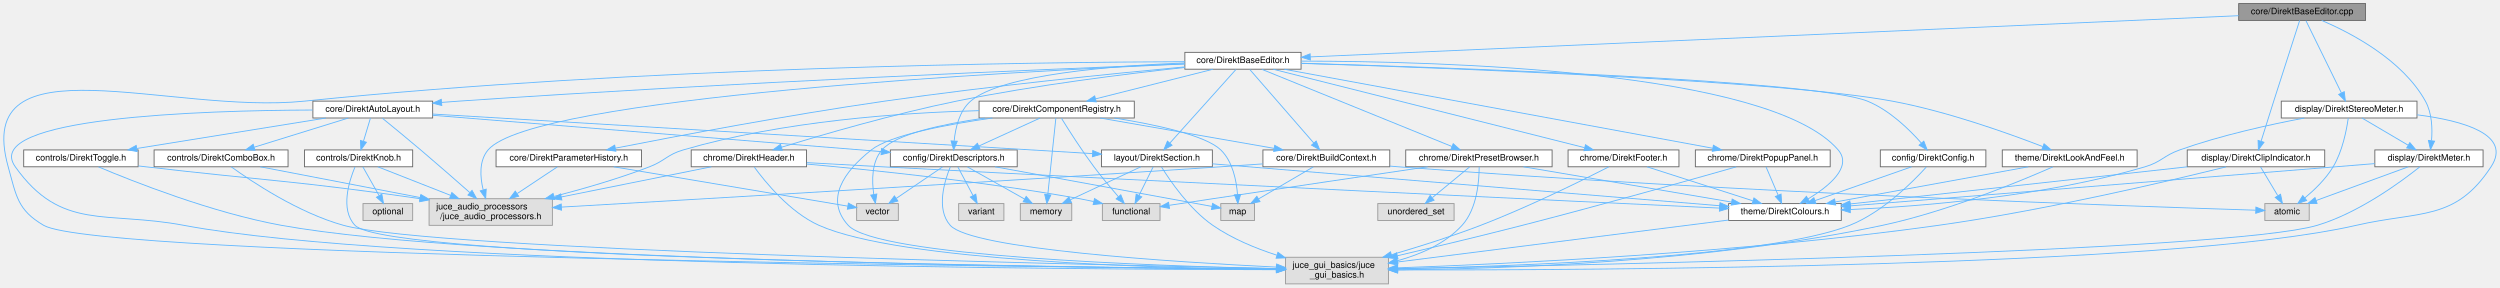
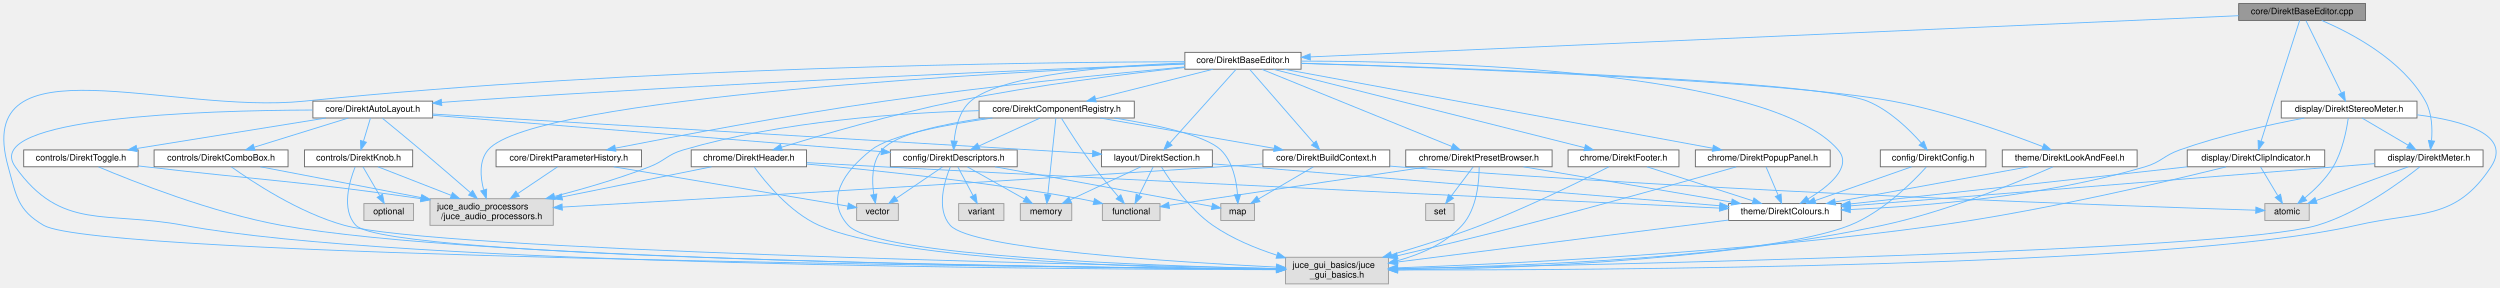
<svg xmlns="http://www.w3.org/2000/svg" xmlns:xlink="http://www.w3.org/1999/xlink" width="2818pt" height="324pt" viewBox="0.00 0.00 2818.31 324.00">
  <g id="graph0" class="graph" transform="scale(1 1) rotate(0) translate(4 320)">
    <g id="Node000001" class="node">
      <g id="a_Node000001">
        <a xlink:title=" ">
          <polygon fill="#999999" stroke="#666666" points="2662.72,-316 2519.72,-316 2519.72,-297 2662.72,-297 2662.72,-316" />
          <text text-anchor="middle" x="2591.22" y="-304" font-family="Helvetica,sans-Serif" font-size="10.00">core/DirektBaseEditor.cpp</text>
        </a>
      </g>
    </g>
    <g id="Node000002" class="node">
      <g id="a_Node000002">
        <a xlink:href="DirektBaseEditor_8h.html" target="_top" xlink:title=" ">
          <polygon fill="white" stroke="#666666" points="1462.72,-261 1331.72,-261 1331.72,-242 1462.72,-242 1462.72,-261" />
          <text text-anchor="middle" x="1397.22" y="-249" font-family="Helvetica,sans-Serif" font-size="10.00">core/DirektBaseEditor.h</text>
        </a>
      </g>
    </g>
    <g id="edge1_Node000001_Node000002" class="edge">
      <g id="a_edge1_Node000001_Node000002">
        <a xlink:title=" ">
          <path fill="none" stroke="#63b8ff" d="M2519.67,-302.32C2308.56,-292.95 1689.63,-265.48 1473.09,-255.87" />
          <polygon fill="#63b8ff" stroke="#63b8ff" points="1473.23,-252.37 1463.09,-255.42 1472.92,-259.36 1473.23,-252.37" />
        </a>
      </g>
    </g>
    <g id="Node000029" class="node">
      <g id="a_Node000029">
        <a xlink:href="DirektClipIndicator_8h.html" target="_top" xlink:title=" ">
          <polygon fill="white" stroke="#666666" points="2616.72,-151 2461.72,-151 2461.72,-132 2616.72,-132 2616.72,-151" />
          <text text-anchor="middle" x="2539.22" y="-139" font-family="Helvetica,sans-Serif" font-size="10.00">display/DirektClipIndicator.h</text>
        </a>
      </g>
    </g>
    <g id="edge70_Node000001_Node000029" class="edge">
      <g id="a_edge70_Node000001_Node000029">
        <a xlink:title=" ">
          <path fill="none" stroke="#63b8ff" d="M2588.47,-296.99C2582.91,-279.8 2569.96,-239.72 2559.22,-206 2554.4,-190.84 2548.98,-173.62 2545,-160.94" />
          <polygon fill="#63b8ff" stroke="#63b8ff" points="2548.26,-159.63 2541.93,-151.13 2541.58,-161.72 2548.26,-159.63" />
        </a>
      </g>
    </g>
    <g id="Node000030" class="node">
      <g id="a_Node000030">
        <a xlink:href="DirektMeter_8h.html" target="_top" xlink:title=" ">
          <polygon fill="white" stroke="#666666" points="2795.22,-151 2673.22,-151 2673.22,-132 2795.22,-132 2795.22,-151" />
          <text text-anchor="middle" x="2734.22" y="-139" font-family="Helvetica,sans-Serif" font-size="10.00">display/DirektMeter.h</text>
        </a>
      </g>
    </g>
    <g id="edge74_Node000001_Node000030" class="edge">
      <g id="a_edge74_Node000001_Node000030">
        <a xlink:title=" ">
          <path fill="none" stroke="#63b8ff" d="M2613.32,-296.98C2645.48,-283.27 2704.18,-252.98 2730.22,-206 2737.68,-192.55 2738.21,-174.95 2737.14,-161.69" />
          <polygon fill="#63b8ff" stroke="#63b8ff" points="2740.57,-160.89 2735.93,-151.37 2733.62,-161.71 2740.57,-160.89" />
        </a>
      </g>
    </g>
    <g id="Node000031" class="node">
      <g id="a_Node000031">
        <a xlink:href="DirektStereoMeter_8h.html" target="_top" xlink:title=" ">
          <polygon fill="white" stroke="#666666" points="2720.72,-206 2567.72,-206 2567.72,-187 2720.72,-187 2720.72,-206" />
          <text text-anchor="middle" x="2644.22" y="-194" font-family="Helvetica,sans-Serif" font-size="10.00">display/DirektStereoMeter.h</text>
        </a>
      </g>
    </g>
    <g id="edge78_Node000001_Node000031" class="edge">
      <g id="a_edge78_Node000001_Node000031">
        <a xlink:title=" ">
          <path fill="none" stroke="#63b8ff" d="M2595.56,-296.66C2604.26,-278.93 2623.99,-238.73 2635.48,-215.32" />
          <polygon fill="#63b8ff" stroke="#63b8ff" points="2638.71,-216.68 2639.98,-206.16 2632.43,-213.59 2638.71,-216.68" />
        </a>
      </g>
    </g>
    <g id="Node000003" class="node">
      <g id="a_Node000003">
        <a xlink:title=" ">
-           <polygon fill="#e0e0e0" stroke="#999999" points="618.72,-96 479.72,-96 479.72,-66 618.72,-66 618.72,-96" />
-           <text text-anchor="start" x="487.72" y="-84" font-family="Helvetica,sans-Serif" font-size="10.00">juce_audio_processors</text>
-           <text text-anchor="middle" x="549.22" y="-73" font-family="Helvetica,sans-Serif" font-size="10.00">/juce_audio_processors.h</text>
+           <polygon fill="#e0e0e0" stroke="#999999" points="619.72,-96 480.72,-96 480.72,-66 619.72,-66 619.72,-96" />
+           <text text-anchor="start" x="488.72" y="-84" font-family="Helvetica,sans-Serif" font-size="10.00">juce_audio_processors</text>
+           <text text-anchor="middle" x="550.22" y="-73" font-family="Helvetica,sans-Serif" font-size="10.00">/juce_audio_processors.h</text>
        </a>
      </g>
    </g>
    <g id="edge2_Node000002_Node000003" class="edge">
      <g id="a_edge2_Node000002_Node000003">
        <a xlink:title=" ">
-           <path fill="none" stroke="#63b8ff" d="M1331.6,-247.88C1140.86,-239.59 596.82,-210.85 546.22,-151 535.95,-138.84 537.14,-120.74 540.66,-106.12" />
-           <polygon fill="#63b8ff" stroke="#63b8ff" points="544.11,-106.81 543.52,-96.23 537.38,-104.87 544.11,-106.81" />
+           <path fill="none" stroke="#63b8ff" d="M1331.6,-247.88C1140.86,-239.59 596.82,-210.85 546.22,-151 535.94,-138.83 537.4,-120.73 541.19,-106.11" />
+           <polygon fill="#63b8ff" stroke="#63b8ff" points="544.63,-106.81 544.22,-96.23 537.94,-104.76 544.63,-106.81" />
        </a>
      </g>
    </g>
    <g id="Node000004" class="node">
      <g id="a_Node000004">
        <a xlink:title=" ">
          <polygon fill="#e0e0e0" stroke="#999999" points="1561.22,-30 1445.22,-30 1445.22,0 1561.22,0 1561.22,-30" />
          <text text-anchor="start" x="1453.22" y="-18" font-family="Helvetica,sans-Serif" font-size="10.00">juce_gui_basics/juce</text>
          <text text-anchor="middle" x="1503.22" y="-7" font-family="Helvetica,sans-Serif" font-size="10.00">_gui_basics.h</text>
        </a>
      </g>
    </g>
    <g id="edge3_Node000002_Node000004" class="edge">
      <g id="a_edge3_Node000002_Node000004">
        <a xlink:title=" ">
          <path fill="none" stroke="#63b8ff" d="M1331.71,-250.5C1165.38,-249.9 713.43,-244.54 339.22,-206 187.98,-190.42 -35.69,-278.44 5.22,-132 14.45,-98.96 15.63,-83.34 45.22,-66 105.8,-30.5 1155.49,-18.98 1435.2,-16.54" />
          <polygon fill="#63b8ff" stroke="#63b8ff" points="1435.25,-20.04 1445.22,-16.45 1435.19,-13.04 1435.25,-20.04" />
        </a>
      </g>
    </g>
    <g id="Node000005" class="node">
      <g id="a_Node000005">
        <a xlink:href="DirektFooter_8h.html" target="_top" xlink:title=" ">
          <polygon fill="white" stroke="#666666" points="1888.72,-151 1763.72,-151 1763.72,-132 1888.72,-132 1888.72,-151" />
          <text text-anchor="middle" x="1826.22" y="-139" font-family="Helvetica,sans-Serif" font-size="10.00">chrome/DirektFooter.h</text>
        </a>
      </g>
    </g>
    <g id="edge4_Node000002_Node000005" class="edge">
      <g id="a_edge4_Node000002_Node000005">
        <a xlink:title=" ">
          <path fill="none" stroke="#63b8ff" d="M1431.25,-241.94C1508.37,-222.52 1696.46,-175.17 1782.26,-153.57" />
          <polygon fill="#63b8ff" stroke="#63b8ff" points="1783.36,-156.9 1792.2,-151.07 1781.65,-150.11 1783.36,-156.9" />
        </a>
      </g>
    </g>
    <g id="Node000006" class="node">
      <g id="a_Node000006">
        <a xlink:href="DirektColours_8h.html" target="_top" xlink:title=" ">
          <polygon fill="white" stroke="#666666" points="2071.72,-90.5 1944.72,-90.5 1944.72,-71.5 2071.72,-71.5 2071.72,-90.5" />
          <text text-anchor="middle" x="2008.22" y="-78.5" font-family="Helvetica,sans-Serif" font-size="10.00">theme/DirektColours.h</text>
        </a>
      </g>
    </g>
    <g id="edge66_Node000002_Node000006" class="edge">
      <g id="a_edge66_Node000002_Node000006">
        <a xlink:title=" ">
          <path fill="none" stroke="#63b8ff" d="M1462.99,-251.12C1616.34,-251.03 1990.51,-241.34 2068.22,-151 2084.77,-131.77 2057.28,-109.66 2034.29,-95.76" />
          <polygon fill="#63b8ff" stroke="#63b8ff" points="2035.89,-92.65 2025.48,-90.69 2032.4,-98.71 2035.89,-92.65" />
        </a>
      </g>
    </g>
    <g id="Node000007" class="node">
      <g id="a_Node000007">
        <a xlink:href="DirektHeader_8h.html" target="_top" xlink:title=" ">
          <polygon fill="white" stroke="#666666" points="905.22,-151 775.22,-151 775.22,-132 905.22,-132 905.22,-151" />
          <text text-anchor="middle" x="840.22" y="-139" font-family="Helvetica,sans-Serif" font-size="10.00">chrome/DirektHeader.h</text>
        </a>
      </g>
    </g>
    <g id="edge8_Node000002_Node000007" class="edge">
      <g id="a_edge8_Node000002_Node000007">
        <a xlink:title=" ">
          <path fill="none" stroke="#63b8ff" d="M1331.54,-243.95C1265.98,-236.82 1162.56,-223.99 1074.22,-206 1003.67,-191.63 922.92,-168.11 877.11,-154.09" />
          <polygon fill="#63b8ff" stroke="#63b8ff" points="877.92,-150.67 867.33,-151.07 875.86,-157.36 877.92,-150.67" />
        </a>
      </g>
    </g>
    <g id="Node000009" class="node">
      <g id="a_Node000009">
        <a xlink:href="DirektPopupPanel_8h.html" target="_top" xlink:title=" ">
          <polygon fill="white" stroke="#666666" points="2059.22,-151 1907.22,-151 1907.22,-132 2059.22,-132 2059.22,-151" />
          <text text-anchor="middle" x="1983.22" y="-139" font-family="Helvetica,sans-Serif" font-size="10.00">chrome/DirektPopupPanel.h</text>
        </a>
      </g>
    </g>
    <g id="edge13_Node000002_Node000009" class="edge">
      <g id="a_edge13_Node000002_Node000009">
        <a xlink:title=" ">
          <path fill="none" stroke="#63b8ff" d="M1443.7,-241.94C1550.12,-222.32 1811.21,-174.2 1926.7,-152.92" />
          <polygon fill="#63b8ff" stroke="#63b8ff" points="1927.55,-156.32 1936.75,-151.07 1926.28,-149.44 1927.55,-156.32" />
        </a>
      </g>
    </g>
    <g id="Node000010" class="node">
      <g id="a_Node000010">
        <a xlink:href="DirektPresetBrowser_8h.html" target="_top" xlink:title=" ">
          <polygon fill="white" stroke="#666666" points="1745.72,-151 1580.72,-151 1580.72,-132 1745.72,-132 1745.72,-151" />
          <text text-anchor="middle" x="1663.22" y="-139" font-family="Helvetica,sans-Serif" font-size="10.00">chrome/DirektPresetBrowser.h</text>
        </a>
      </g>
    </g>
    <g id="edge16_Node000002_Node000010" class="edge">
      <g id="a_edge16_Node000002_Node000010">
        <a xlink:title=" ">
          <path fill="none" stroke="#63b8ff" d="M1418.54,-241.84C1465.55,-222.76 1578.23,-177.01 1632.71,-154.89" />
          <polygon fill="#63b8ff" stroke="#63b8ff" points="1634.23,-158.05 1642.17,-151.05 1631.59,-151.57 1634.23,-158.05" />
        </a>
      </g>
    </g>
    <g id="Node000012" class="node">
      <g id="a_Node000012">
        <a xlink:href="DirektConfig_8h.html" target="_top" xlink:title=" ">
          <polygon fill="white" stroke="#666666" points="2234.72,-151 2115.72,-151 2115.72,-132 2234.72,-132 2234.72,-151" />
          <text text-anchor="middle" x="2175.22" y="-139" font-family="Helvetica,sans-Serif" font-size="10.00">config/DirektConfig.h</text>
        </a>
      </g>
    </g>
    <g id="edge21_Node000002_Node000012" class="edge">
      <g id="a_edge21_Node000002_Node000012">
        <a xlink:title=" ">
          <path fill="none" stroke="#63b8ff" d="M1462.99,-248.72C1626.62,-243.95 2043.08,-229.64 2101.22,-206 2126.1,-195.89 2148.56,-173.93 2162.05,-158.68" />
          <polygon fill="#63b8ff" stroke="#63b8ff" points="2164.75,-160.9 2168.58,-151.02 2159.43,-156.36 2164.75,-160.9" />
        </a>
      </g>
    </g>
    <g id="Node000013" class="node">
      <g id="a_Node000013">
        <a xlink:href="DirektDescriptors_8h.html" target="_top" xlink:title=" ">
          <polygon fill="white" stroke="#666666" points="1142.72,-151 999.72,-151 999.72,-132 1142.72,-132 1142.72,-151" />
          <text text-anchor="middle" x="1071.22" y="-139" font-family="Helvetica,sans-Serif" font-size="10.00">config/DirektDescriptors.h</text>
        </a>
      </g>
    </g>
    <g id="edge24_Node000002_Node000013" class="edge">
      <g id="a_edge24_Node000002_Node000013">
        <a xlink:title=" ">
          <path fill="none" stroke="#63b8ff" d="M1331.43,-249.06C1252.19,-245.97 1125.34,-236.3 1090.22,-206 1077.44,-194.97 1073.07,-175.71 1071.67,-161.29" />
          <polygon fill="#63b8ff" stroke="#63b8ff" points="1075.14,-160.79 1071.08,-151.01 1068.16,-161.19 1075.14,-160.79" />
        </a>
      </g>
    </g>
    <g id="Node000018" class="node">
      <g id="a_Node000018">
        <a xlink:href="DirektAutoLayout_8h.html" target="_top" xlink:title=" ">
          <polygon fill="white" stroke="#666666" points="483.72,-206 348.72,-206 348.72,-187 483.72,-187 483.72,-206" />
          <text text-anchor="middle" x="416.22" y="-194" font-family="Helvetica,sans-Serif" font-size="10.00">core/DirektAutoLayout.h</text>
        </a>
      </g>
    </g>
    <g id="edge30_Node000002_Node000018" class="edge">
      <g id="a_edge30_Node000002_Node000018">
        <a xlink:title=" ">
          <path fill="none" stroke="#63b8ff" d="M1331.47,-248.03C1184.62,-242.32 818.87,-227.08 513.22,-206 506.97,-205.57 500.5,-205.08 493.99,-204.57" />
          <polygon fill="#63b8ff" stroke="#63b8ff" points="494.03,-201.06 483.78,-203.74 493.46,-208.04 494.03,-201.06" />
        </a>
      </g>
    </g>
    <g id="Node000023" class="node">
      <g id="a_Node000023">
        <a xlink:href="DirektSection_8h.html" target="_top" xlink:title=" ">
          <polygon fill="white" stroke="#666666" points="1362.72,-151 1237.72,-151 1237.72,-132 1362.72,-132 1362.72,-151" />
          <text text-anchor="middle" x="1300.22" y="-139" font-family="Helvetica,sans-Serif" font-size="10.00">layout/DirektSection.h</text>
        </a>
      </g>
    </g>
    <g id="edge65_Node000002_Node000023" class="edge">
      <g id="a_edge65_Node000002_Node000023">
        <a xlink:title=" ">
          <path fill="none" stroke="#63b8ff" d="M1389.29,-241.66C1373.01,-223.54 1335.62,-181.91 1314.84,-158.77" />
          <polygon fill="#63b8ff" stroke="#63b8ff" points="1317.29,-156.26 1308,-151.16 1312.08,-160.94 1317.29,-156.26" />
        </a>
      </g>
    </g>
    <g id="Node000024" class="node">
      <g id="a_Node000024">
        <a xlink:href="DirektBuildContext_8h.html" target="_top" xlink:title=" ">
          <polygon fill="white" stroke="#666666" points="1562.72,-151 1419.72,-151 1419.72,-132 1562.72,-132 1562.72,-151" />
          <text text-anchor="middle" x="1491.22" y="-139" font-family="Helvetica,sans-Serif" font-size="10.00">core/DirektBuildContext.h</text>
        </a>
      </g>
    </g>
    <g id="edge49_Node000002_Node000024" class="edge">
      <g id="a_edge49_Node000002_Node000024">
        <a xlink:title=" ">
          <path fill="none" stroke="#63b8ff" d="M1404.92,-241.66C1420.69,-223.54 1456.92,-181.91 1477.06,-158.77" />
          <polygon fill="#63b8ff" stroke="#63b8ff" points="1479.76,-161 1483.69,-151.16 1474.48,-156.4 1479.76,-161" />
        </a>
      </g>
    </g>
    <g id="Node000026" class="node">
      <g id="a_Node000026">
        <a xlink:href="DirektComponentRegistry_8h.html" target="_top" xlink:title=" ">
          <polygon fill="white" stroke="#666666" points="1274.72,-206 1099.72,-206 1099.72,-187 1274.72,-187 1274.72,-206" />
          <text text-anchor="middle" x="1187.22" y="-194" font-family="Helvetica,sans-Serif" font-size="10.00">core/DirektComponentRegistry.h</text>
        </a>
      </g>
    </g>
    <g id="edge53_Node000002_Node000026" class="edge">
      <g id="a_edge53_Node000002_Node000026">
        <a xlink:title=" ">
          <path fill="none" stroke="#63b8ff" d="M1363.48,-241.98C1327.54,-232.91 1270.5,-218.52 1231.09,-208.57" />
          <polygon fill="#63b8ff" stroke="#63b8ff" points="1231.78,-205.14 1221.23,-206.08 1230.07,-211.92 1231.78,-205.14" />
        </a>
      </g>
    </g>
    <g id="Node000027" class="node">
      <g id="a_Node000027">
        <a xlink:href="DirektParameterHistory_8h.html" target="_top" xlink:title=" ">
          <polygon fill="white" stroke="#666666" points="719.22,-151 555.22,-151 555.22,-132 719.22,-132 719.22,-151" />
          <text text-anchor="middle" x="637.22" y="-139" font-family="Helvetica,sans-Serif" font-size="10.00">core/DirektParameterHistory.h</text>
        </a>
      </g>
    </g>
    <g id="edge62_Node000002_Node000027" class="edge">
      <g id="a_edge62_Node000002_Node000027">
        <a xlink:title=" ">
          <path fill="none" stroke="#63b8ff" d="M1331.63,-244.63C1251.56,-237.16 1112.13,-223.13 993.22,-206 885.06,-190.41 759.4,-166.67 690.05,-153.06" />
          <polygon fill="#63b8ff" stroke="#63b8ff" points="690.31,-149.55 679.82,-151.05 688.96,-156.41 690.31,-149.55" />
        </a>
      </g>
    </g>
    <g id="Node000028" class="node">
      <g id="a_Node000028">
        <a xlink:href="DirektLookAndFeel_8h.html" target="_top" xlink:title=" ">
          <polygon fill="white" stroke="#666666" points="2405.22,-151 2253.22,-151 2253.22,-132 2405.22,-132 2405.22,-151" />
          <text text-anchor="middle" x="2329.22" y="-139" font-family="Helvetica,sans-Serif" font-size="10.00">theme/DirektLookAndFeel.h</text>
        </a>
      </g>
    </g>
    <g id="edge67_Node000002_Node000028" class="edge">
      <g id="a_edge67_Node000002_Node000028">
        <a xlink:title=" ">
          <path fill="none" stroke="#63b8ff" d="M1462.88,-248.58C1617.76,-243.72 2002.41,-229.61 2129.22,-206 2190.87,-194.52 2260.03,-169.77 2298.73,-154.79" />
          <polygon fill="#63b8ff" stroke="#63b8ff" points="2300.32,-157.93 2308.35,-151.02 2297.77,-151.41 2300.32,-157.93" />
        </a>
      </g>
    </g>
    <g id="edge5_Node000005_Node000004" class="edge">
      <g id="a_edge5_Node000005_Node000004">
        <a xlink:title=" ">
          <path fill="none" stroke="#63b8ff" d="M1809.62,-131.91C1780.77,-117.2 1719.28,-86.74 1665.22,-66 1632.49,-53.44 1595.15,-41.74 1564.57,-32.83" />
          <polygon fill="#63b8ff" stroke="#63b8ff" points="1565.48,-29.44 1554.9,-30.03 1563.53,-36.17 1565.48,-29.44" />
        </a>
      </g>
    </g>
    <g id="edge6_Node000005_Node000006" class="edge">
      <g id="a_edge6_Node000005_Node000006">
        <a xlink:title=" ">
          <path fill="none" stroke="#63b8ff" d="M1852.69,-131.99C1884.09,-121.9 1936.63,-105.01 1971.84,-93.69" />
          <polygon fill="#63b8ff" stroke="#63b8ff" points="1973.28,-96.91 1981.73,-90.52 1971.14,-90.24 1973.28,-96.91" />
        </a>
      </g>
    </g>
    <g id="edge7_Node000006_Node000004" class="edge">
      <g id="a_edge7_Node000006_Node000004">
        <a xlink:title=" ">
          <path fill="none" stroke="#63b8ff" d="M1944.52,-71.93C1849,-59.82 1669.42,-37.06 1571.37,-24.64" />
          <polygon fill="#63b8ff" stroke="#63b8ff" points="1571.63,-21.14 1561.27,-23.36 1570.75,-28.09 1571.63,-21.14" />
        </a>
      </g>
    </g>
    <g id="edge9_Node000007_Node000003" class="edge">
      <g id="a_edge9_Node000007_Node000003">
        <a xlink:title=" ">
-           <path fill="none" stroke="#63b8ff" d="M797.91,-131.99C753.76,-123.12 683.5,-108.99 628.91,-98.02" />
-           <polygon fill="#63b8ff" stroke="#63b8ff" points="629.4,-94.55 618.9,-96.01 628.02,-101.41 629.4,-94.55" />
+           <path fill="none" stroke="#63b8ff" d="M798.06,-131.99C754.06,-123.12 684.04,-108.99 629.63,-98.02" />
+           <polygon fill="#63b8ff" stroke="#63b8ff" points="630.16,-94.55 619.66,-96.01 628.78,-101.42 630.16,-94.55" />
        </a>
      </g>
    </g>
    <g id="edge10_Node000007_Node000004" class="edge">
      <g id="a_edge10_Node000007_Node000004">
        <a xlink:title=" ">
          <path fill="none" stroke="#63b8ff" d="M846.37,-131.63C858.27,-115.3 886.19,-80.78 919.22,-66 1009.75,-25.49 1301,-17.68 1434.82,-16.26" />
          <polygon fill="#63b8ff" stroke="#63b8ff" points="1434.98,-19.76 1444.95,-16.16 1434.92,-12.76 1434.98,-19.76" />
        </a>
      </g>
    </g>
    <g id="edge12_Node000007_Node000006" class="edge">
      <g id="a_edge12_Node000007_Node000006">
        <a xlink:title=" ">
          <path fill="none" stroke="#63b8ff" d="M905.56,-136.69C931.86,-135.18 962.48,-133.47 990.22,-132 1343.74,-113.3 1766.44,-93.29 1934.29,-85.44" />
          <polygon fill="#63b8ff" stroke="#63b8ff" points="1934.66,-88.93 1944.49,-84.96 1934.34,-81.93 1934.66,-88.93" />
        </a>
      </g>
    </g>
    <g id="Node000008" class="node">
      <g id="a_Node000008">
        <a xlink:title=" ">
          <polygon fill="#e0e0e0" stroke="#999999" points="1303.72,-90.5 1238.72,-90.5 1238.72,-71.5 1303.72,-71.5 1303.72,-90.5" />
          <text text-anchor="middle" x="1271.22" y="-78.5" font-family="Helvetica,sans-Serif" font-size="10.00">functional</text>
        </a>
      </g>
    </g>
    <g id="edge11_Node000007_Node000008" class="edge">
      <g id="a_edge11_Node000007_Node000008">
        <a xlink:title=" ">
          <path fill="none" stroke="#63b8ff" d="M905.26,-135.09C979.96,-128.33 1106.03,-115.26 1213.22,-96 1218.32,-95.08 1223.63,-93.99 1228.89,-92.83" />
          <polygon fill="#63b8ff" stroke="#63b8ff" points="1229.9,-96.19 1238.85,-90.53 1228.32,-89.37 1229.9,-96.19" />
        </a>
      </g>
    </g>
    <g id="edge14_Node000009_Node000004" class="edge">
      <g id="a_edge14_Node000009_Node000004">
        <a xlink:title=" ">
          <path fill="none" stroke="#63b8ff" d="M1953.24,-131.9C1903.35,-117.68 1800.13,-88.59 1712.22,-66 1665.32,-53.95 1612.25,-41.26 1571.33,-31.69" />
          <polygon fill="#63b8ff" stroke="#63b8ff" points="1572,-28.25 1561.46,-29.38 1570.41,-35.06 1572,-28.25" />
        </a>
      </g>
    </g>
    <g id="edge15_Node000009_Node000006" class="edge">
      <g id="a_edge15_Node000009_Node000006">
        <a xlink:title=" ">
          <path fill="none" stroke="#63b8ff" d="M1986.91,-131.87C1990.5,-123.49 1996.04,-110.51 2000.58,-99.89" />
          <polygon fill="#63b8ff" stroke="#63b8ff" points="2003.81,-101.24 2004.52,-90.67 1997.37,-98.49 2003.81,-101.24" />
        </a>
      </g>
    </g>
    <g id="edge17_Node000010_Node000004" class="edge">
      <g id="a_edge17_Node000010_Node000004">
        <a xlink:title=" ">
          <path fill="none" stroke="#63b8ff" d="M1663.5,-131.93C1663.51,-116.7 1661.32,-84.73 1644.22,-66 1625.36,-45.33 1597.4,-33.21 1571.34,-26.09" />
          <polygon fill="#63b8ff" stroke="#63b8ff" points="1572.02,-22.65 1561.47,-23.6 1570.31,-29.44 1572.02,-22.65" />
        </a>
      </g>
    </g>
    <g id="edge20_Node000010_Node000006" class="edge">
      <g id="a_edge20_Node000010_Node000006">
        <a xlink:title=" ">
          <path fill="none" stroke="#63b8ff" d="M1713.39,-131.99C1775.61,-121.44 1881.56,-103.48 1948.08,-92.2" />
          <polygon fill="#63b8ff" stroke="#63b8ff" points="1948.72,-95.64 1958,-90.52 1947.55,-88.74 1948.72,-95.64" />
        </a>
      </g>
    </g>
    <g id="edge18_Node000010_Node000008" class="edge">
      <g id="a_edge18_Node000010_Node000008">
        <a xlink:title=" ">
          <path fill="none" stroke="#63b8ff" d="M1605.42,-131.99C1545,-123.08 1447.45,-108.65 1363.22,-96 1347.26,-93.6 1329.74,-90.94 1314.31,-88.59" />
          <polygon fill="#63b8ff" stroke="#63b8ff" points="1314.42,-85.07 1304.01,-87.02 1313.36,-91.99 1314.42,-85.07" />
        </a>
      </g>
    </g>
    <g id="Node000011" class="node">
      <g id="a_Node000011">
        <a xlink:title=" ">
-           <polygon fill="#e0e0e0" stroke="#999999" points="1635.22,-90.5 1549.22,-90.5 1549.22,-71.5 1635.22,-71.5 1635.22,-90.5" />
-           <text text-anchor="middle" x="1592.22" y="-78.5" font-family="Helvetica,sans-Serif" font-size="10.00">unordered_set</text>
+           <polygon fill="#e0e0e0" stroke="#999999" points="1635.22,-90.5 1603.22,-90.5 1603.22,-71.5 1635.22,-71.5 1635.22,-90.5" />
+           <text text-anchor="middle" x="1619.22" y="-78.5" font-family="Helvetica,sans-Serif" font-size="10.00">set</text>
        </a>
      </g>
    </g>
    <g id="edge19_Node000010_Node000011" class="edge">
      <g id="a_edge19_Node000010_Node000011">
        <a xlink:title=" ">
-           <path fill="none" stroke="#63b8ff" d="M1652.75,-131.87C1641.74,-122.8 1624.19,-108.34 1610.82,-97.32" />
-           <polygon fill="#63b8ff" stroke="#63b8ff" points="1612.69,-94.33 1602.74,-90.67 1608.24,-99.73 1612.69,-94.33" />
+           <path fill="none" stroke="#63b8ff" d="M1656.73,-131.87C1650.23,-123.23 1640.06,-109.7 1631.95,-98.92" />
+           <polygon fill="#63b8ff" stroke="#63b8ff" points="1634.55,-96.56 1625.74,-90.67 1628.96,-100.76 1634.55,-96.56" />
        </a>
      </g>
    </g>
    <g id="edge22_Node000012_Node000004" class="edge">
      <g id="a_edge22_Node000012_Node000004">
        <a xlink:title=" ">
          <path fill="none" stroke="#63b8ff" d="M2167.5,-131.63C2152.68,-115.29 2118.38,-80.76 2081.22,-66 1990.23,-29.84 1704.03,-19.77 1571.64,-17.01" />
          <polygon fill="#63b8ff" stroke="#63b8ff" points="1571.68,-13.51 1561.62,-16.81 1571.54,-20.51 1571.68,-13.51" />
        </a>
      </g>
    </g>
    <g id="edge23_Node000012_Node000006" class="edge">
      <g id="a_edge23_Node000012_Node000006">
        <a xlink:title=" ">
          <path fill="none" stroke="#63b8ff" d="M2150.94,-131.99C2122.25,-121.94 2074.33,-105.16 2042.02,-93.84" />
          <polygon fill="#63b8ff" stroke="#63b8ff" points="2043.13,-90.52 2032.54,-90.52 2040.82,-97.13 2043.13,-90.52" />
        </a>
      </g>
    </g>
    <g id="edge25_Node000013_Node000004" class="edge">
      <g id="a_edge25_Node000013_Node000004">
        <a xlink:title=" ">
          <path fill="none" stroke="#63b8ff" d="M1067.3,-131.86C1060.98,-116.51 1050.84,-84.37 1067.22,-66 1091.22,-39.09 1318.1,-24.64 1434.72,-18.93" />
          <polygon fill="#63b8ff" stroke="#63b8ff" points="1435.15,-22.42 1444.97,-18.44 1434.81,-15.43 1435.15,-22.42" />
        </a>
      </g>
    </g>
    <g id="Node000014" class="node">
      <g id="a_Node000014">
        <a xlink:title=" ">
          <polygon fill="#e0e0e0" stroke="#999999" points="1410.22,-90.5 1372.22,-90.5 1372.22,-71.5 1410.22,-71.5 1410.22,-90.5" />
          <text text-anchor="middle" x="1391.22" y="-78.5" font-family="Helvetica,sans-Serif" font-size="10.00">map</text>
        </a>
      </g>
    </g>
    <g id="edge26_Node000013_Node000014" class="edge">
      <g id="a_edge26_Node000013_Node000014">
        <a xlink:title=" ">
          <path fill="none" stroke="#63b8ff" d="M1117.76,-131.99C1184.85,-119.73 1306.78,-97.44 1362.3,-87.29" />
          <polygon fill="#63b8ff" stroke="#63b8ff" points="1362.97,-90.72 1372.18,-85.48 1361.71,-83.84 1362.97,-90.72" />
        </a>
      </g>
    </g>
    <g id="Node000015" class="node">
      <g id="a_Node000015">
        <a xlink:title=" ">
          <polygon fill="#e0e0e0" stroke="#999999" points="1204.22,-90.5 1146.22,-90.5 1146.22,-71.5 1204.22,-71.5 1204.22,-90.5" />
          <text text-anchor="middle" x="1175.22" y="-78.5" font-family="Helvetica,sans-Serif" font-size="10.00">memory</text>
        </a>
      </g>
    </g>
    <g id="edge27_Node000013_Node000015" class="edge">
      <g id="a_edge27_Node000013_Node000015">
        <a xlink:title=" ">
          <path fill="none" stroke="#63b8ff" d="M1086.57,-131.87C1103.54,-122.32 1131.12,-106.81 1151.02,-95.62" />
          <polygon fill="#63b8ff" stroke="#63b8ff" points="1152.82,-98.62 1159.82,-90.67 1149.38,-92.52 1152.82,-98.62" />
        </a>
      </g>
    </g>
    <g id="Node000016" class="node">
      <g id="a_Node000016">
        <a xlink:title=" ">
          <polygon fill="#e0e0e0" stroke="#999999" points="1127.72,-90.5 1076.72,-90.5 1076.72,-71.5 1127.72,-71.5 1127.72,-90.5" />
          <text text-anchor="middle" x="1102.22" y="-78.5" font-family="Helvetica,sans-Serif" font-size="10.00">variant</text>
        </a>
      </g>
    </g>
    <g id="edge28_Node000013_Node000016" class="edge">
      <g id="a_edge28_Node000013_Node000016">
        <a xlink:title=" ">
          <path fill="none" stroke="#63b8ff" d="M1075.8,-131.87C1080.29,-123.4 1087.26,-110.24 1092.92,-99.57" />
          <polygon fill="#63b8ff" stroke="#63b8ff" points="1096.04,-101.14 1097.63,-90.67 1089.86,-97.86 1096.04,-101.14" />
        </a>
      </g>
    </g>
    <g id="Node000017" class="node">
      <g id="a_Node000017">
        <a xlink:title=" ">
          <polygon fill="#e0e0e0" stroke="#999999" points="1008.72,-90.5 961.72,-90.5 961.72,-71.5 1008.72,-71.5 1008.72,-90.5" />
          <text text-anchor="middle" x="985.22" y="-78.5" font-family="Helvetica,sans-Serif" font-size="10.00">vector</text>
        </a>
      </g>
    </g>
    <g id="edge29_Node000013_Node000017" class="edge">
      <g id="a_edge29_Node000013_Node000017">
        <a xlink:title=" ">
          <path fill="none" stroke="#63b8ff" d="M1058.54,-131.87C1044.82,-122.54 1022.72,-107.51 1006.37,-96.38" />
          <polygon fill="#63b8ff" stroke="#63b8ff" points="1008.2,-93.4 997.97,-90.67 1004.27,-99.19 1008.2,-93.4" />
        </a>
      </g>
    </g>
    <g id="edge31_Node000018_Node000003" class="edge">
      <g id="a_edge31_Node000018_Node000003">
        <a xlink:title=" ">
-           <path fill="none" stroke="#63b8ff" d="M427.06,-186.72C438.02,-177.81 455.4,-163.57 470.22,-151 489.03,-135.05 510.04,-116.67 525.66,-102.89" />
-           <polygon fill="#63b8ff" stroke="#63b8ff" points="528.13,-105.39 533.3,-96.14 523.49,-100.14 528.13,-105.39" />
+           <path fill="none" stroke="#63b8ff" d="M427.04,-186.71C437.99,-177.78 455.36,-163.53 470.22,-151 489.21,-134.99 510.49,-116.62 526.33,-102.85" />
+           <polygon fill="#63b8ff" stroke="#63b8ff" points="528.83,-105.32 534.07,-96.12 524.23,-100.04 528.83,-105.32" />
        </a>
      </g>
    </g>
    <g id="edge32_Node000018_Node000004" class="edge">
      <g id="a_edge32_Node000018_Node000004">
        <a xlink:title=" ">
          <path fill="none" stroke="#63b8ff" d="M348.31,-195.98C223.43,-195.53 -26.44,-187.77 13.22,-132 65.04,-59.15 115.38,-82.57 203.22,-66 442.84,-20.82 1203.02,-16.28 1435.21,-15.97" />
          <polygon fill="#63b8ff" stroke="#63b8ff" points="1435.22,-19.47 1445.21,-15.96 1435.21,-12.47 1435.22,-19.47" />
        </a>
      </g>
    </g>
    <g id="edge33_Node000018_Node000013" class="edge">
      <g id="a_edge33_Node000018_Node000013">
        <a xlink:title=" ">
          <path fill="none" stroke="#63b8ff" d="M483.85,-190.03C604.94,-180.23 858.32,-159.73 989.15,-149.14" />
          <polygon fill="#63b8ff" stroke="#63b8ff" points="989.82,-152.6 999.5,-148.3 989.25,-145.62 989.82,-152.6" />
        </a>
      </g>
    </g>
    <g id="Node000019" class="node">
      <g id="a_Node000019">
        <a xlink:href="DirektComboBox_8h.html" target="_top" xlink:title=" ">
          <polygon fill="white" stroke="#666666" points="320.72,-151 169.72,-151 169.72,-132 320.72,-132 320.72,-151" />
          <text text-anchor="middle" x="245.22" y="-139" font-family="Helvetica,sans-Serif" font-size="10.00">controls/DirektComboBox.h</text>
        </a>
      </g>
    </g>
    <g id="edge34_Node000018_Node000019" class="edge">
      <g id="a_edge34_Node000018_Node000019">
        <a xlink:title=" ">
          <path fill="none" stroke="#63b8ff" d="M388.75,-186.98C360.04,-178.09 314.81,-164.07 282.8,-154.15" />
          <polygon fill="#63b8ff" stroke="#63b8ff" points="283.5,-150.7 272.91,-151.08 281.43,-157.39 283.5,-150.7" />
        </a>
      </g>
    </g>
    <g id="Node000020" class="node">
      <g id="a_Node000020">
        <a xlink:href="DirektKnob_8h.html" target="_top" xlink:title=" ">
          <polygon fill="white" stroke="#666666" points="461.22,-151 339.22,-151 339.22,-132 461.22,-132 461.22,-151" />
          <text text-anchor="middle" x="400.22" y="-139" font-family="Helvetica,sans-Serif" font-size="10.00">controls/DirektKnob.h</text>
        </a>
      </g>
    </g>
    <g id="edge37_Node000018_Node000020" class="edge">
      <g id="a_edge37_Node000018_Node000020">
        <a xlink:title=" ">
          <path fill="none" stroke="#63b8ff" d="M413.58,-186.75C411.46,-179.72 408.41,-169.62 405.76,-160.84" />
          <polygon fill="#63b8ff" stroke="#63b8ff" points="409.06,-159.65 402.82,-151.09 402.36,-161.67 409.06,-159.65" />
        </a>
      </g>
    </g>
    <g id="Node000022" class="node">
      <g id="a_Node000022">
        <a xlink:href="DirektToggle_8h.html" target="_top" xlink:title=" ">
          <polygon fill="white" stroke="#666666" points="151.72,-151 22.72,-151 22.72,-132 151.72,-132 151.72,-151" />
          <text text-anchor="middle" x="87.22" y="-139" font-family="Helvetica,sans-Serif" font-size="10.00">controls/DirektToggle.h</text>
        </a>
      </g>
    </g>
    <g id="edge41_Node000018_Node000022" class="edge">
      <g id="a_edge41_Node000018_Node000022">
        <a xlink:title=" ">
          <path fill="none" stroke="#63b8ff" d="M363.37,-186.98C305.29,-177.63 212.08,-162.61 150.25,-152.65" />
          <polygon fill="#63b8ff" stroke="#63b8ff" points="150.66,-149.17 140.23,-151.04 149.54,-156.08 150.66,-149.17" />
        </a>
      </g>
    </g>
    <g id="edge44_Node000018_Node000023" class="edge">
      <g id="a_edge44_Node000018_Node000023">
        <a xlink:title=" ">
          <path fill="none" stroke="#63b8ff" d="M483.76,-191.45C646.54,-181.69 1059.47,-156.93 1227.47,-146.86" />
          <polygon fill="#63b8ff" stroke="#63b8ff" points="1227.92,-150.34 1237.69,-146.25 1227.5,-143.35 1227.92,-150.34" />
        </a>
      </g>
    </g>
    <g id="edge35_Node000019_Node000003" class="edge">
      <g id="a_edge35_Node000019_Node000003">
        <a xlink:title=" ">
-           <path fill="none" stroke="#63b8ff" d="M289.43,-131.99C336.5,-122.94 411.98,-108.41 469.49,-97.34" />
-           <polygon fill="#63b8ff" stroke="#63b8ff" points="470.48,-100.72 479.64,-95.39 469.16,-93.84 470.48,-100.72" />
+           <path fill="none" stroke="#63b8ff" d="M289.57,-131.99C336.98,-122.9 413.1,-108.3 470.87,-97.22" />
+           <polygon fill="#63b8ff" stroke="#63b8ff" points="471.54,-100.66 480.7,-95.33 470.22,-93.78 471.54,-100.66" />
        </a>
      </g>
    </g>
    <g id="edge36_Node000019_Node000004" class="edge">
      <g id="a_edge36_Node000019_Node000004">
        <a xlink:title=" ">
-           <path fill="none" stroke="#63b8ff" d="M256.63,-131.98C279.32,-115.6 332.32,-80.08 383.22,-66 484.21,-38.07 1207.62,-21.75 1435.01,-17.27" />
-           <polygon fill="#63b8ff" stroke="#63b8ff" points="1435.2,-20.77 1445.13,-17.07 1435.07,-13.77 1435.2,-20.77" />
+           <path fill="none" stroke="#63b8ff" d="M256.72,-131.99C279.59,-115.6 333.01,-80.08 384.22,-66 485.16,-38.25 1207.9,-21.81 1435.07,-17.28" />
+           <polygon fill="#63b8ff" stroke="#63b8ff" points="1435.26,-20.78 1445.19,-17.08 1435.12,-13.78 1435.26,-20.78" />
        </a>
      </g>
    </g>
    <g id="edge38_Node000020_Node000003" class="edge">
      <g id="a_edge38_Node000020_Node000003">
        <a xlink:title=" ">
-           <path fill="none" stroke="#63b8ff" d="M421.89,-131.99C443.33,-123.57 476.81,-110.43 504.06,-99.73" />
-           <polygon fill="#63b8ff" stroke="#63b8ff" points="505.37,-102.98 513.4,-96.06 502.82,-96.46 505.37,-102.98" />
+           <path fill="none" stroke="#63b8ff" d="M422.04,-131.99C443.62,-123.57 477.32,-110.43 504.75,-99.73" />
+           <polygon fill="#63b8ff" stroke="#63b8ff" points="506.12,-102.96 514.16,-96.06 503.57,-96.44 506.12,-102.96" />
        </a>
      </g>
    </g>
    <g id="edge39_Node000020_Node000004" class="edge">
      <g id="a_edge39_Node000020_Node000004">
        <a xlink:title=" ">
-           <path fill="none" stroke="#63b8ff" d="M396.17,-131.75C389.66,-116.21 379.22,-83.79 396.22,-66 432.2,-28.36 1199.29,-18.62 1434.96,-16.51" />
-           <polygon fill="#63b8ff" stroke="#63b8ff" points="1435.15,-20.01 1445.12,-16.43 1435.09,-13.01 1435.15,-20.01" />
+           <path fill="none" stroke="#63b8ff" d="M396.34,-131.74C390.11,-116.21 380.23,-83.78 397.22,-66 433.17,-28.39 1199.56,-18.63 1435.03,-16.52" />
+           <polygon fill="#63b8ff" stroke="#63b8ff" points="1435.2,-20.02 1445.17,-16.43 1435.14,-13.02 1435.2,-20.02" />
        </a>
      </g>
    </g>
    <g id="Node000021" class="node">
      <g id="a_Node000021">
        <a xlink:title=" ">
-           <polygon fill="#e0e0e0" stroke="#999999" points="461.22,-90.5 405.22,-90.5 405.22,-71.5 461.22,-71.5 461.22,-90.5" />
-           <text text-anchor="middle" x="433.22" y="-78.5" font-family="Helvetica,sans-Serif" font-size="10.00">optional</text>
+           <polygon fill="#e0e0e0" stroke="#999999" points="462.22,-90.5 406.22,-90.5 406.22,-71.5 462.22,-71.5 462.22,-90.5" />
+           <text text-anchor="middle" x="434.22" y="-78.5" font-family="Helvetica,sans-Serif" font-size="10.00">optional</text>
        </a>
      </g>
    </g>
    <g id="edge40_Node000020_Node000021" class="edge">
      <g id="a_edge40_Node000020_Node000021">
        <a xlink:title=" ">
-           <path fill="none" stroke="#63b8ff" d="M405.09,-131.87C409.87,-123.4 417.29,-110.24 423.32,-99.57" />
-           <polygon fill="#63b8ff" stroke="#63b8ff" points="426.47,-101.1 428.34,-90.67 420.37,-97.66 426.47,-101.1" />
+           <path fill="none" stroke="#63b8ff" d="M405.24,-131.87C410.16,-123.4 417.81,-110.24 424.02,-99.57" />
+           <polygon fill="#63b8ff" stroke="#63b8ff" points="427.19,-101.07 429.19,-90.67 421.14,-97.55 427.19,-101.07" />
        </a>
      </g>
    </g>
    <g id="edge42_Node000022_Node000003" class="edge">
      <g id="a_edge42_Node000022_Node000003">
        <a xlink:title=" ">
-           <path fill="none" stroke="#63b8ff" d="M152.1,-132.94C154.85,-132.63 157.56,-132.31 160.22,-132 294.77,-116.35 331.29,-116.11 469.36,-96.07" />
-           <polygon fill="#63b8ff" stroke="#63b8ff" points="470.09,-99.5 479.47,-94.59 469.07,-92.58 470.09,-99.5" />
+           <path fill="none" stroke="#63b8ff" d="M152.1,-132.94C154.85,-132.62 157.56,-132.31 160.22,-132 295.2,-116.33 331.84,-116.15 470.33,-96.08" />
+           <polygon fill="#63b8ff" stroke="#63b8ff" points="471.08,-99.5 480.47,-94.6 470.07,-92.58 471.08,-99.5" />
        </a>
      </g>
    </g>
    <g id="edge43_Node000022_Node000004" class="edge">
      <g id="a_edge43_Node000022_Node000004">
        <a xlink:title=" ">
          <path fill="none" stroke="#63b8ff" d="M107,-131.91C145.7,-115.56 234.58,-80.33 313.22,-66 530.75,-26.37 1215.28,-18.06 1434.78,-16.4" />
          <polygon fill="#63b8ff" stroke="#63b8ff" points="1434.9,-19.9 1444.87,-16.32 1434.85,-12.9 1434.9,-19.9" />
        </a>
      </g>
    </g>
    <g id="edge45_Node000023_Node000004" class="edge">
      <g id="a_edge45_Node000023_Node000004">
        <a xlink:title=" ">
          <path fill="none" stroke="#63b8ff" d="M1305.35,-131.85C1314.88,-116.49 1336.77,-84.33 1363.22,-66 1384.76,-51.08 1411.23,-40.13 1435.34,-32.35" />
          <polygon fill="#63b8ff" stroke="#63b8ff" points="1436.63,-35.61 1445.14,-29.31 1434.56,-28.92 1436.63,-35.61" />
        </a>
      </g>
    </g>
    <g id="edge48_Node000023_Node000006" class="edge">
      <g id="a_edge48_Node000023_Node000006">
        <a xlink:title=" ">
          <path fill="none" stroke="#63b8ff" d="M1362.74,-135.33C1493.38,-124.54 1794.72,-99.64 1934.52,-88.09" />
          <polygon fill="#63b8ff" stroke="#63b8ff" points="1935.02,-91.56 1944.7,-87.25 1934.45,-84.58 1935.02,-91.56" />
        </a>
      </g>
    </g>
    <g id="edge46_Node000023_Node000008" class="edge">
      <g id="a_edge46_Node000023_Node000008">
        <a xlink:title=" ">
          <path fill="none" stroke="#63b8ff" d="M1295.95,-131.87C1291.79,-123.49 1285.36,-110.51 1280.1,-99.89" />
          <polygon fill="#63b8ff" stroke="#63b8ff" points="1283.1,-98.07 1275.52,-90.67 1276.83,-101.18 1283.1,-98.07" />
        </a>
      </g>
    </g>
    <g id="edge47_Node000023_Node000015" class="edge">
      <g id="a_edge47_Node000023_Node000015">
        <a xlink:title=" ">
          <path fill="none" stroke="#63b8ff" d="M1282.05,-131.99C1261.22,-122.25 1226.86,-106.16 1202.74,-94.88" />
          <polygon fill="#63b8ff" stroke="#63b8ff" points="1203.96,-91.59 1193.42,-90.52 1201,-97.93 1203.96,-91.59" />
        </a>
      </g>
    </g>
    <g id="edge50_Node000024_Node000003" class="edge">
      <g id="a_edge50_Node000024_Node000003">
        <a xlink:title=" ">
-           <path fill="none" stroke="#63b8ff" d="M1419.5,-135.25C1403.91,-134.15 1387.52,-133.01 1372.22,-132 1099.7,-113.99 776.25,-95.05 629.16,-86.57" />
-           <polygon fill="#63b8ff" stroke="#63b8ff" points="629.06,-83.06 618.88,-85.98 628.66,-90.05 629.06,-83.06" />
+           <path fill="none" stroke="#63b8ff" d="M1419.5,-135.25C1403.91,-134.15 1387.52,-133.01 1372.22,-132 1100.03,-114 776.98,-95.06 630.06,-86.58" />
+           <polygon fill="#63b8ff" stroke="#63b8ff" points="629.98,-83.07 619.79,-85.98 629.58,-90.05 629.98,-83.07" />
        </a>
      </g>
    </g>
    <g id="edge52_Node000024_Node000014" class="edge">
      <g id="a_edge52_Node000024_Node000014">
        <a xlink:title=" ">
          <path fill="none" stroke="#63b8ff" d="M1476.47,-131.87C1460.22,-122.36 1433.87,-106.95 1414.76,-95.77" />
          <polygon fill="#63b8ff" stroke="#63b8ff" points="1416.44,-92.7 1406.04,-90.67 1412.9,-98.74 1416.44,-92.7" />
        </a>
      </g>
    </g>
    <g id="Node000025" class="node">
      <g id="a_Node000025">
        <a xlink:title=" ">
          <polygon fill="#e0e0e0" stroke="#999999" points="2599.22,-90.5 2549.22,-90.5 2549.22,-71.5 2599.22,-71.5 2599.22,-90.5" />
          <text text-anchor="middle" x="2574.22" y="-78.5" font-family="Helvetica,sans-Serif" font-size="10.00">atomic</text>
        </a>
      </g>
    </g>
    <g id="edge51_Node000024_Node000025" class="edge">
      <g id="a_edge51_Node000024_Node000025">
        <a xlink:title=" ">
          <path fill="none" stroke="#63b8ff" d="M1562.76,-132.78C1565.96,-132.5 1569.12,-132.24 1572.22,-132 1950.16,-102.76 2409.67,-87.1 2538.92,-83.06" />
          <polygon fill="#63b8ff" stroke="#63b8ff" points="2539.14,-86.56 2549.03,-82.75 2538.92,-79.56 2539.14,-86.56" />
        </a>
      </g>
    </g>
    <g id="edge54_Node000026_Node000003" class="edge">
      <g id="a_edge54_Node000026_Node000003">
        <a xlink:title=" ">
-           <path fill="none" stroke="#63b8ff" d="M1099.6,-195.29C1013.2,-192.99 878.21,-183.75 766.22,-151 748.1,-145.7 745.84,-138.79 728.22,-132 693.58,-118.64 653.9,-107.19 620.72,-98.63" />
-           <polygon fill="#63b8ff" stroke="#63b8ff" points="621.2,-95.14 610.65,-96.06 619.48,-101.92 621.2,-95.14" />
+           <path fill="none" stroke="#63b8ff" d="M1099.6,-195.29C1013.2,-192.99 878.21,-183.75 766.22,-151 748.1,-145.7 745.84,-138.81 728.22,-132 693.76,-118.68 654.31,-107.23 621.32,-98.67" />
+           <polygon fill="#63b8ff" stroke="#63b8ff" points="621.86,-95.19 611.3,-96.1 620.12,-101.97 621.86,-95.19" />
        </a>
      </g>
    </g>
    <g id="edge55_Node000026_Node000004" class="edge">
      <g id="a_edge55_Node000026_Node000004">
        <a xlink:title=" ">
          <path fill="none" stroke="#63b8ff" d="M1114.78,-186.99C1063.12,-179.67 999.24,-167.63 978.22,-151 947.25,-126.48 925.58,-95.17 952.22,-66 984.18,-31.02 1294.2,-20.26 1434.67,-17.16" />
          <polygon fill="#63b8ff" stroke="#63b8ff" points="1434.96,-20.66 1444.89,-16.94 1434.81,-13.66 1434.96,-20.66" />
        </a>
      </g>
    </g>
    <g id="edge56_Node000026_Node000008" class="edge">
      <g id="a_edge56_Node000026_Node000008">
        <a xlink:title=" ">
          <path fill="none" stroke="#63b8ff" d="M1192.62,-186.66C1200.34,-174.19 1215.15,-150.85 1229.22,-132 1237.93,-120.34 1248.47,-107.8 1256.81,-98.19" />
          <polygon fill="#63b8ff" stroke="#63b8ff" points="1259.51,-100.43 1263.48,-90.6 1254.25,-95.81 1259.51,-100.43" />
        </a>
      </g>
    </g>
    <g id="edge60_Node000026_Node000013" class="edge">
      <g id="a_edge60_Node000026_Node000013">
        <a xlink:title=" ">
          <path fill="none" stroke="#63b8ff" d="M1168.59,-186.98C1149.93,-178.46 1120.97,-165.23 1099.48,-155.41" />
          <polygon fill="#63b8ff" stroke="#63b8ff" points="1100.75,-152.14 1090.2,-151.17 1097.84,-158.51 1100.75,-152.14" />
        </a>
      </g>
    </g>
    <g id="edge57_Node000026_Node000014" class="edge">
      <g id="a_edge57_Node000026_Node000014">
        <a xlink:title=" ">
          <path fill="none" stroke="#63b8ff" d="M1252.18,-186.97C1298.34,-179.64 1355.07,-167.6 1372.22,-151 1385.73,-137.93 1389.91,-116.21 1391.07,-100.63" />
          <polygon fill="#63b8ff" stroke="#63b8ff" points="1394.57,-100.71 1391.47,-90.58 1387.57,-100.43 1394.57,-100.71" />
        </a>
      </g>
    </g>
    <g id="edge58_Node000026_Node000015" class="edge">
      <g id="a_edge58_Node000026_Node000015">
        <a xlink:title=" ">
          <path fill="none" stroke="#63b8ff" d="M1186.32,-186.97C1184.39,-168.73 1179.83,-125.57 1177.2,-100.64" />
          <polygon fill="#63b8ff" stroke="#63b8ff" points="1180.67,-100.21 1176.14,-90.63 1173.71,-100.94 1180.67,-100.21" />
        </a>
      </g>
    </g>
    <g id="edge59_Node000026_Node000017" class="edge">
      <g id="a_edge59_Node000026_Node000017">
        <a xlink:title=" ">
          <path fill="none" stroke="#63b8ff" d="M1106.35,-186.98C1059,-180.21 1005.58,-168.84 990.22,-151 978.5,-137.37 978.78,-116.09 981.03,-100.77" />
          <polygon fill="#63b8ff" stroke="#63b8ff" points="984.48,-101.33 982.87,-90.86 977.6,-100.05 984.48,-101.33" />
        </a>
      </g>
    </g>
    <g id="edge61_Node000026_Node000024" class="edge">
      <g id="a_edge61_Node000026_Node000024">
        <a xlink:title=" ">
          <path fill="none" stroke="#63b8ff" d="M1236.07,-186.98C1289.51,-177.67 1375.15,-162.74 1432.28,-152.78" />
          <polygon fill="#63b8ff" stroke="#63b8ff" points="1433,-156.2 1442.25,-151.04 1431.8,-149.31 1433,-156.2" />
        </a>
      </g>
    </g>
    <g id="edge63_Node000027_Node000003" class="edge">
      <g id="a_edge63_Node000027_Node000003">
        <a xlink:title=" ">
-           <path fill="none" stroke="#63b8ff" d="M624.24,-131.87C612.41,-124 594.49,-112.09 579.14,-101.89" />
-           <polygon fill="#63b8ff" stroke="#63b8ff" points="580.72,-98.74 570.46,-96.11 576.85,-104.57 580.72,-98.74" />
+           <path fill="none" stroke="#63b8ff" d="M624.39,-131.87C612.69,-124 594.98,-112.09 579.8,-101.89" />
+           <polygon fill="#63b8ff" stroke="#63b8ff" points="581.47,-98.79 571.22,-96.11 577.56,-104.6 581.47,-98.79" />
        </a>
      </g>
    </g>
    <g id="edge64_Node000027_Node000017" class="edge">
      <g id="a_edge64_Node000027_Node000017">
        <a xlink:title=" ">
          <path fill="none" stroke="#63b8ff" d="M687.83,-131.99C760,-119.86 890.52,-97.92 951.78,-87.62" />
          <polygon fill="#63b8ff" stroke="#63b8ff" points="952.41,-91.07 961.69,-85.96 951.25,-84.16 952.41,-91.07" />
        </a>
      </g>
    </g>
    <g id="edge68_Node000028_Node000004" class="edge">
      <g id="a_edge68_Node000028_Node000004">
        <a xlink:title=" ">
          <path fill="none" stroke="#63b8ff" d="M2310.22,-131.9C2273.81,-115.87 2191.36,-81.61 2118.22,-66 1922.97,-24.33 1686.05,-16.83 1571.63,-15.84" />
          <polygon fill="#63b8ff" stroke="#63b8ff" points="1571.63,-12.34 1561.6,-15.76 1571.58,-19.34 1571.63,-12.34" />
        </a>
      </g>
    </g>
    <g id="edge69_Node000028_Node000006" class="edge">
      <g id="a_edge69_Node000028_Node000006">
        <a xlink:title=" ">
          <path fill="none" stroke="#63b8ff" d="M2282.55,-131.99C2224.9,-121.49 2126.88,-103.62 2064.95,-92.34" />
          <polygon fill="#63b8ff" stroke="#63b8ff" points="2065.42,-88.87 2054.96,-90.52 2064.17,-95.75 2065.42,-88.87" />
        </a>
      </g>
    </g>
    <g id="edge71_Node000029_Node000004" class="edge">
      <g id="a_edge71_Node000029_Node000004">
        <a xlink:title=" ">
          <path fill="none" stroke="#63b8ff" d="M2505.43,-131.91C2442.22,-116.2 2301.62,-82.89 2181.22,-66 1959.53,-34.9 1694.17,-22.44 1571.54,-18.07" />
          <polygon fill="#63b8ff" stroke="#63b8ff" points="1571.66,-14.57 1561.54,-17.72 1571.41,-21.56 1571.66,-14.57" />
        </a>
      </g>
    </g>
    <g id="edge73_Node000029_Node000006" class="edge">
      <g id="a_edge73_Node000029_Node000006">
        <a xlink:title=" ">
          <path fill="none" stroke="#63b8ff" d="M2462.01,-131.99C2360.09,-120.77 2181.91,-101.13 2081.83,-90.11" />
          <polygon fill="#63b8ff" stroke="#63b8ff" points="2082.12,-86.62 2071.8,-89 2081.35,-93.58 2082.12,-86.62" />
        </a>
      </g>
    </g>
    <g id="edge72_Node000029_Node000025" class="edge">
      <g id="a_edge72_Node000029_Node000025">
        <a xlink:title=" ">
          <path fill="none" stroke="#63b8ff" d="M2544.39,-131.87C2549.46,-123.4 2557.33,-110.24 2563.72,-99.57" />
          <polygon fill="#63b8ff" stroke="#63b8ff" points="2566.91,-101.05 2569.04,-90.67 2560.9,-97.45 2566.91,-101.05" />
        </a>
      </g>
    </g>
    <g id="edge75_Node000030_Node000004" class="edge">
      <g id="a_edge75_Node000030_Node000004">
        <a xlink:title=" ">
          <path fill="none" stroke="#63b8ff" d="M2723.95,-131.98C2703.47,-115.6 2655.47,-80.08 2608.22,-66 2509.27,-36.51 1796.68,-21.28 1571.35,-17.16" />
          <polygon fill="#63b8ff" stroke="#63b8ff" points="1571.37,-13.66 1561.3,-16.98 1571.24,-20.66 1571.37,-13.66" />
        </a>
      </g>
    </g>
    <g id="edge77_Node000030_Node000006" class="edge">
      <g id="a_edge77_Node000030_Node000006">
        <a xlink:title=" ">
          <path fill="none" stroke="#63b8ff" d="M2672.95,-135.56C2540,-124.85 2225.49,-99.51 2081.95,-87.94" />
          <polygon fill="#63b8ff" stroke="#63b8ff" points="2082.17,-84.45 2071.92,-87.13 2081.6,-91.42 2082.17,-84.45" />
        </a>
      </g>
    </g>
    <g id="edge76_Node000030_Node000025" class="edge">
      <g id="a_edge76_Node000030_Node000025">
        <a xlink:title=" ">
          <path fill="none" stroke="#63b8ff" d="M2710.96,-131.99C2683.59,-121.99 2637.96,-105.3 2607.01,-93.99" />
          <polygon fill="#63b8ff" stroke="#63b8ff" points="2608.11,-90.66 2597.52,-90.52 2605.71,-97.24 2608.11,-90.66" />
        </a>
      </g>
    </g>
    <g id="edge79_Node000031_Node000004" class="edge">
      <g id="a_edge79_Node000031_Node000004">
        <a xlink:title=" ">
          <path fill="none" stroke="#63b8ff" d="M2720.98,-190.58C2772.94,-183.95 2828.12,-168.42 2804.22,-132 2763.83,-70.42 2723.99,-82.54 2652.22,-66 2444.88,-18.2 1786.36,-15.34 1571.64,-15.72" />
          <polygon fill="#63b8ff" stroke="#63b8ff" points="1571.45,-12.22 1561.45,-15.74 1571.46,-19.22 1571.45,-12.22" />
        </a>
      </g>
    </g>
    <g id="edge82_Node000031_Node000006" class="edge">
      <g id="a_edge82_Node000031_Node000006">
        <a xlink:title=" ">
          <path fill="none" stroke="#63b8ff" d="M2593.88,-186.97C2554.85,-179.6 2499.75,-167.52 2453.22,-151 2435.05,-144.55 2432.71,-137.48 2414.22,-132 2301.3,-98.56 2164.31,-87.46 2081.82,-83.79" />
          <polygon fill="#63b8ff" stroke="#63b8ff" points="2081.92,-80.29 2071.79,-83.37 2081.63,-87.29 2081.92,-80.29" />
        </a>
      </g>
    </g>
    <g id="edge80_Node000031_Node000025" class="edge">
      <g id="a_edge80_Node000031_Node000025">
        <a xlink:title=" ">
          <path fill="none" stroke="#63b8ff" d="M2643.21,-186.71C2641.43,-173.89 2636.84,-149.68 2626.22,-132 2618.01,-118.31 2605.08,-105.85 2594.17,-96.8" />
          <polygon fill="#63b8ff" stroke="#63b8ff" points="2596.33,-94.05 2586.33,-90.57 2591.98,-99.53 2596.33,-94.05" />
        </a>
      </g>
    </g>
    <g id="edge81_Node000031_Node000030" class="edge">
      <g id="a_edge81_Node000031_Node000030">
        <a xlink:title=" ">
          <path fill="none" stroke="#63b8ff" d="M2658.68,-186.98C2672.64,-178.77 2694.02,-166.18 2710.47,-156.49" />
          <polygon fill="#63b8ff" stroke="#63b8ff" points="2712.66,-159.26 2719.5,-151.17 2709.11,-153.23 2712.66,-159.26" />
        </a>
      </g>
    </g>
  </g>
</svg>
